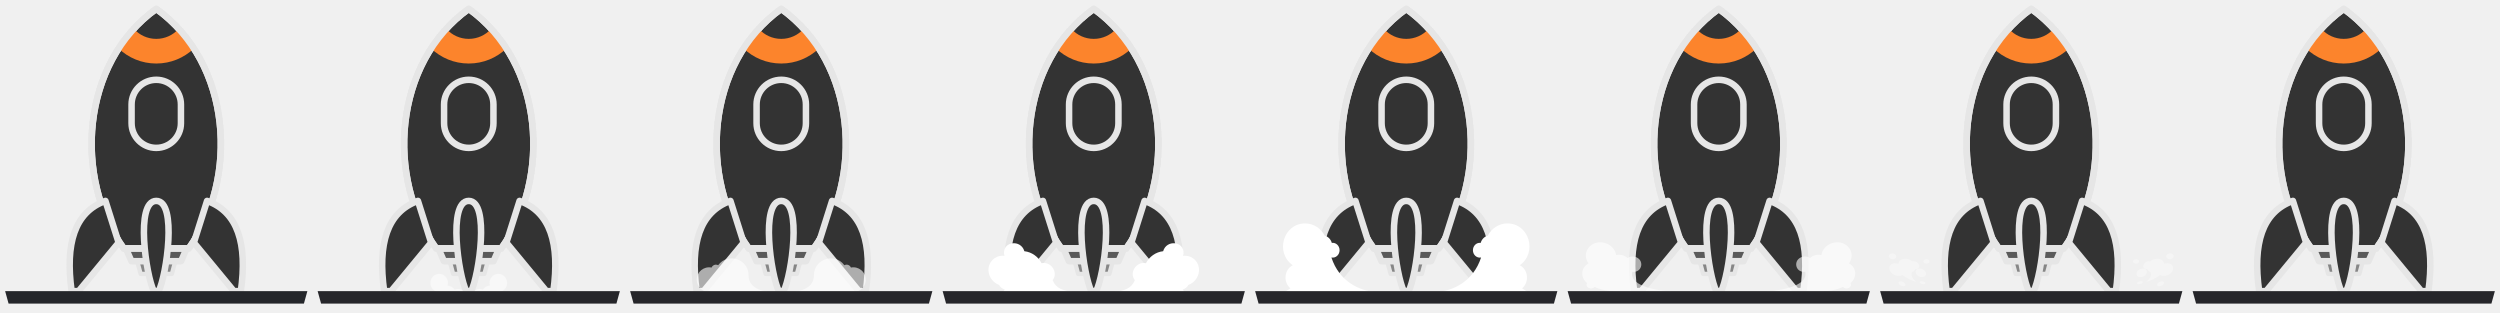
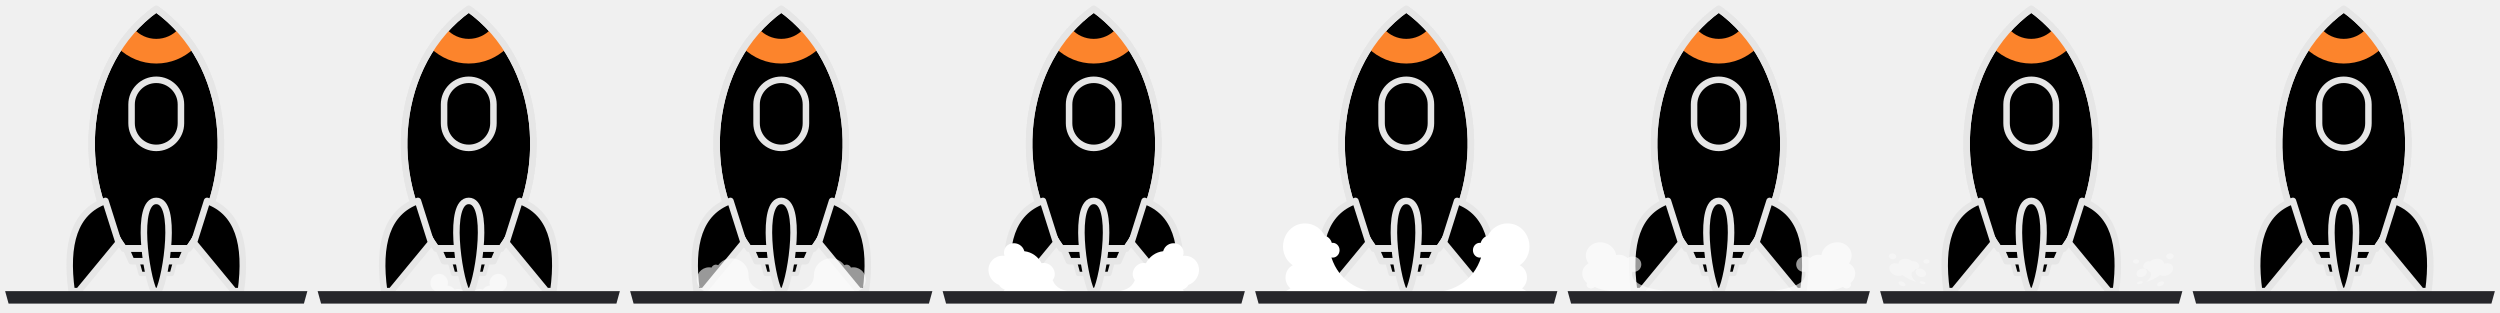
- <svg xmlns="http://www.w3.org/2000/svg" xml:space="preserve" width="3200px" height="400px" version="1.1" shape-rendering="geometricPrecision" text-rendering="geometricPrecision" image-rendering="optimizeQuality" fill-rule="evenodd" clip-rule="evenodd" viewBox="0 0 3200 400">
+ <svg xmlns="http://www.w3.org/2000/svg" xmlns:xlink="http://www.w3.org/1999/xlink" xml:space="preserve" width="3200px" height="400px" version="1.1" shape-rendering="geometricPrecision" text-rendering="geometricPrecision" image-rendering="optimizeQuality" fill-rule="evenodd" clip-rule="evenodd" viewBox="0 0 3200 400">
+   <symbol id="sn_rocket" viewBox="1485.02 15.2 229.96 369.59">
+     <path fill="black" stroke="#E6E6E6" stroke-width="8.33" stroke-linecap="round" stroke-linejoin="round" stroke-miterlimit="22.926" d="M1600 19.37c-96.69,69.16 -106.05,216.98 -41.57,306.67l41.57 0 41.57 0c64.48,-89.69 55.12,-237.51 -41.57,-306.67z" />
+     <path fill="#FC842C" d="M1648.22 70.03c-12.55,11.94 -29.53,19.28 -48.22,19.28 -18.69,0 -35.67,-7.34 -48.22,-19.28 5.78,-8.62 12.34,-16.95 19.72,-24.93 7.03,7.78 17.19,12.66 28.5,12.66 11.31,0 21.47,-4.88 28.5,-12.66 7.38,7.98 13.94,16.31 19.72,24.93z" />
+     <polygon fill="black" stroke="#E6E6E6" stroke-width="5.56" stroke-linecap="round" stroke-linejoin="round" stroke-miterlimit="22.926" points="1600,358.59 1580.02,358.59 1575.58,342.31 1600,342.31 1624.42,342.31 1619.98,358.59 " />
+     <polygon fill="black" stroke="#E6E6E6" stroke-width="8.33" stroke-linecap="round" stroke-linejoin="round" stroke-miterlimit="22.926" points="1600,342.31 1568.22,342.31 1561.16,326.04 1600,326.04 1638.84,326.04 1631.78,342.31 " />
+     <rect fill="none" stroke="#E6E6E6" stroke-width="8.33" stroke-linecap="round" stroke-linejoin="round" stroke-miterlimit="22.926" x="1568.41" y="110.14" width="63.19" height="87.15" rx="31.59" ry="31.59" />
+     <path fill="none" stroke="#E6E6E6" stroke-width="8.33" stroke-linecap="round" stroke-linejoin="round" stroke-miterlimit="22.926" d="M1600 19.37c-96.69,69.16 -106.05,216.98 -41.57,306.67l41.57 0 41.57 0c64.48,-89.69 55.12,-237.51 -41.57,-306.67z" />
+     <path fill="black" stroke="#E6E6E6" stroke-width="8.33" stroke-linecap="round" stroke-linejoin="round" stroke-miterlimit="22.926" d="M1551.86 318.59c-5.64,-17.81 -11.28,-35.61 -16.91,-53.42 -39.39,14.16 -51.69,54.72 -43.25,115.46 3,0 5.99,0 8.98,0 17.06,-20.68 34.12,-41.36 51.18,-62.04z" />
+     <path fill="black" stroke="#E6E6E6" stroke-width="8.33" stroke-linecap="round" stroke-linejoin="round" stroke-miterlimit="22.926" d="M1648.14 318.59c5.64,-17.81 11.28,-35.61 16.91,-53.42 39.39,14.16 51.69,54.72 43.25,115.46 -3,0 -5.99,0 -8.98,0 -17.06,-20.68 -34.12,-41.36 -51.18,-62.04z" />
+     <path fill="black" stroke="#E6E6E6" stroke-width="8.33" stroke-linecap="round" stroke-linejoin="round" stroke-miterlimit="22.926" d="M1600 265.17c-27.26,0 -13.03,96.13 -3.1,115.46l6.2 0c9.93,-19.33 24.16,-115.46 -3.1,-115.46z" />
+   </symbol>
  <g id="Layer_x0020_1">
-     <g id="_2433674172800">
-       <path fill="#333333" stroke="#E6E6E6" stroke-width="8.33" stroke-linecap="round" stroke-linejoin="round" stroke-miterlimit="22.926" d="M200 11.37c-96.69,69.16 -106.05,216.98 -41.58,306.67l41.58 0 41.57 0c64.48,-89.69 55.12,-237.51 -41.57,-306.67z" />
-       <path fill="#FC842C" d="M248.22 62.03c-12.55,11.94 -29.53,19.28 -48.22,19.28 -18.69,0 -35.67,-7.34 -48.22,-19.28 5.78,-8.62 12.34,-16.95 19.72,-24.93 7.03,7.78 17.19,12.66 28.5,12.66 11.31,0 21.47,-4.88 28.5,-12.66 7.38,7.98 13.94,16.31 19.72,24.93z" />
-       <polygon fill="#868686" stroke="#E6E6E6" stroke-width="5.56" stroke-linecap="round" stroke-linejoin="round" stroke-miterlimit="22.926" points="200,350.59 180.02,350.59 175.58,334.31 200,334.31 224.42,334.31 219.98,350.59 " />
-       <polygon fill="#5A5A5A" stroke="#E6E6E6" stroke-width="8.33" stroke-linecap="round" stroke-linejoin="round" stroke-miterlimit="22.926" points="200,334.31 168.22,334.31 161.16,318.04 200,318.04 238.84,318.04 231.78,334.31 " />
-       <rect fill="none" stroke="#E6E6E6" stroke-width="8.33" stroke-linecap="round" stroke-linejoin="round" stroke-miterlimit="22.926" x="168.41" y="102.14" width="63.19" height="87.15" rx="31.59" ry="31.59" />
-       <path fill="none" stroke="#E6E6E6" stroke-width="8.33" stroke-linecap="round" stroke-linejoin="round" stroke-miterlimit="22.926" d="M200 11.37c-96.69,69.16 -106.05,216.98 -41.58,306.67l41.58 0 41.57 0c64.48,-89.69 55.12,-237.51 -41.57,-306.67z" />
-       <path fill="#333333" stroke="#E6E6E6" stroke-width="8.33" stroke-linecap="round" stroke-linejoin="round" stroke-miterlimit="22.926" d="M151.86 310.59c-5.64,-17.81 -11.28,-35.61 -16.91,-53.42 -39.39,14.16 -51.69,54.72 -43.25,115.46 3,0 5.99,0 8.98,0 17.06,-20.68 34.12,-41.36 51.18,-62.04z" />
-       <path fill="#333333" stroke="#E6E6E6" stroke-width="8.33" stroke-linecap="round" stroke-linejoin="round" stroke-miterlimit="22.926" d="M248.14 310.59c5.64,-17.81 11.28,-35.61 16.91,-53.42 39.39,14.16 51.69,54.72 43.25,115.46 -3,0 -5.99,0 -8.98,0 -17.06,-20.68 -34.12,-41.36 -51.18,-62.04z" />
-       <path fill="#333333" stroke="#E6E6E6" stroke-width="8.33" stroke-linecap="round" stroke-linejoin="round" stroke-miterlimit="22.926" d="M200 257.17c-27.26,0 -13.03,96.13 -3.1,115.46l6.2 0c9.93,-19.33 24.16,-115.46 -3.1,-115.46z" />
-     </g>
-     <g id="_2433674171936">
-       <path fill="#333333" stroke="#E6E6E6" stroke-width="8.33" stroke-linecap="round" stroke-linejoin="round" stroke-miterlimit="22.926" d="M600 11.37c-96.69,69.16 -106.05,216.98 -41.58,306.67l41.58 0 41.57 0c64.48,-89.69 55.12,-237.51 -41.57,-306.67z" />
-       <path fill="#FC842C" d="M648.22 62.03c-12.55,11.94 -29.53,19.28 -48.22,19.28 -18.69,0 -35.67,-7.34 -48.22,-19.28 5.78,-8.62 12.34,-16.95 19.72,-24.93 7.03,7.78 17.19,12.66 28.5,12.66 11.31,0 21.47,-4.88 28.5,-12.66 7.38,7.98 13.94,16.31 19.72,24.93z" />
-       <polygon fill="#868686" stroke="#E6E6E6" stroke-width="5.56" stroke-linecap="round" stroke-linejoin="round" stroke-miterlimit="22.926" points="600,350.59 580.02,350.59 575.58,334.31 600,334.31 624.42,334.31 619.98,350.59 " />
-       <polygon fill="#5A5A5A" stroke="#E6E6E6" stroke-width="8.33" stroke-linecap="round" stroke-linejoin="round" stroke-miterlimit="22.926" points="600,334.31 568.22,334.31 561.16,318.04 600,318.04 638.84,318.04 631.78,334.31 " />
-       <rect fill="none" stroke="#E6E6E6" stroke-width="8.33" stroke-linecap="round" stroke-linejoin="round" stroke-miterlimit="22.926" x="568.41" y="102.14" width="63.19" height="87.15" rx="31.59" ry="31.59" />
-       <path fill="none" stroke="#E6E6E6" stroke-width="8.33" stroke-linecap="round" stroke-linejoin="round" stroke-miterlimit="22.926" d="M600 11.37c-96.69,69.16 -106.05,216.98 -41.58,306.67l41.58 0 41.57 0c64.48,-89.69 55.12,-237.51 -41.57,-306.67z" />
-       <path fill="#333333" stroke="#E6E6E6" stroke-width="8.33" stroke-linecap="round" stroke-linejoin="round" stroke-miterlimit="22.926" d="M551.86 310.59c-5.64,-17.81 -11.28,-35.61 -16.91,-53.42 -39.39,14.16 -51.69,54.72 -43.25,115.46 3,0 5.99,0 8.98,0 17.06,-20.68 34.12,-41.36 51.18,-62.04z" />
-       <path fill="#333333" stroke="#E6E6E6" stroke-width="8.33" stroke-linecap="round" stroke-linejoin="round" stroke-miterlimit="22.926" d="M648.14 310.59c5.64,-17.81 11.28,-35.61 16.91,-53.42 39.39,14.16 51.69,54.72 43.25,115.46 -3,0 -5.99,0 -8.98,0 -17.06,-20.68 -34.12,-41.36 -51.18,-62.04z" />
-       <path fill="#333333" stroke="#E6E6E6" stroke-width="8.33" stroke-linecap="round" stroke-linejoin="round" stroke-miterlimit="22.926" d="M600 257.17c-27.26,0 -13.03,96.13 -3.1,115.46l6.2 0c9.93,-19.33 24.16,-115.46 -3.1,-115.46z" />
-     </g>
-     <g id="_2433674172512">
-       <path fill="#333333" stroke="#E6E6E6" stroke-width="8.33" stroke-linecap="round" stroke-linejoin="round" stroke-miterlimit="22.926" d="M1000 11.37c-96.69,69.16 -106.05,216.98 -41.58,306.67l41.58 0 41.57 0c64.48,-89.69 55.12,-237.51 -41.57,-306.67z" />
-       <path fill="#FC842C" d="M1048.22 62.03c-12.55,11.94 -29.53,19.28 -48.22,19.28 -18.69,0 -35.67,-7.34 -48.22,-19.28 5.78,-8.62 12.34,-16.95 19.72,-24.93 7.03,7.78 17.19,12.66 28.5,12.66 11.31,0 21.47,-4.88 28.5,-12.66 7.38,7.98 13.94,16.31 19.72,24.93z" />
-       <polygon fill="#868686" stroke="#E6E6E6" stroke-width="5.56" stroke-linecap="round" stroke-linejoin="round" stroke-miterlimit="22.926" points="1000,350.59 980.02,350.59 975.58,334.31 1000,334.31 1024.42,334.31 1019.98,350.59 " />
-       <polygon fill="#5A5A5A" stroke="#E6E6E6" stroke-width="8.33" stroke-linecap="round" stroke-linejoin="round" stroke-miterlimit="22.926" points="1000,334.31 968.22,334.31 961.16,318.04 1000,318.04 1038.84,318.04 1031.78,334.31 " />
-       <rect fill="none" stroke="#E6E6E6" stroke-width="8.33" stroke-linecap="round" stroke-linejoin="round" stroke-miterlimit="22.926" x="968.41" y="102.14" width="63.19" height="87.15" rx="31.59" ry="31.59" />
-       <path fill="none" stroke="#E6E6E6" stroke-width="8.33" stroke-linecap="round" stroke-linejoin="round" stroke-miterlimit="22.926" d="M1000 11.37c-96.69,69.16 -106.05,216.98 -41.58,306.67l41.58 0 41.57 0c64.48,-89.69 55.12,-237.51 -41.57,-306.67z" />
-       <path fill="#333333" stroke="#E6E6E6" stroke-width="8.33" stroke-linecap="round" stroke-linejoin="round" stroke-miterlimit="22.926" d="M951.86 310.59c-5.64,-17.81 -11.28,-35.61 -16.91,-53.42 -39.39,14.16 -51.69,54.72 -43.25,115.46 3,0 5.99,0 8.98,0 17.06,-20.68 34.12,-41.36 51.18,-62.04z" />
-       <path fill="#333333" stroke="#E6E6E6" stroke-width="8.33" stroke-linecap="round" stroke-linejoin="round" stroke-miterlimit="22.926" d="M1048.14 310.59c5.64,-17.81 11.28,-35.61 16.91,-53.42 39.39,14.16 51.69,54.72 43.25,115.46 -3,0 -5.99,0 -8.98,0 -17.06,-20.68 -34.12,-41.36 -51.18,-62.04z" />
-       <path fill="#333333" stroke="#E6E6E6" stroke-width="8.33" stroke-linecap="round" stroke-linejoin="round" stroke-miterlimit="22.926" d="M1000 257.17c-27.26,0 -13.03,96.13 -3.1,115.46l6.2 0c9.93,-19.33 24.16,-115.46 -3.1,-115.46z" />
-     </g>
-     <g id="_2433674176304">
-       <path fill="#333333" stroke="#E6E6E6" stroke-width="8.33" stroke-linecap="round" stroke-linejoin="round" stroke-miterlimit="22.926" d="M1400 11.37c-96.69,69.16 -106.05,216.98 -41.58,306.67l41.58 0 41.57 0c64.48,-89.69 55.12,-237.51 -41.57,-306.67z" />
-       <path fill="#FC842C" d="M1448.22 62.03c-12.55,11.94 -29.53,19.28 -48.22,19.28 -18.69,0 -35.67,-7.34 -48.22,-19.28 5.78,-8.62 12.34,-16.95 19.72,-24.93 7.03,7.78 17.19,12.66 28.5,12.66 11.31,0 21.47,-4.88 28.5,-12.66 7.38,7.98 13.94,16.31 19.72,24.93z" />
-       <polygon fill="#868686" stroke="#E6E6E6" stroke-width="5.56" stroke-linecap="round" stroke-linejoin="round" stroke-miterlimit="22.926" points="1400,350.59 1380.02,350.59 1375.58,334.31 1400,334.31 1424.42,334.31 1419.98,350.59 " />
-       <polygon fill="#5A5A5A" stroke="#E6E6E6" stroke-width="8.33" stroke-linecap="round" stroke-linejoin="round" stroke-miterlimit="22.926" points="1400,334.31 1368.22,334.31 1361.16,318.04 1400,318.04 1438.84,318.04 1431.78,334.31 " />
-       <rect fill="none" stroke="#E6E6E6" stroke-width="8.33" stroke-linecap="round" stroke-linejoin="round" stroke-miterlimit="22.926" x="1368.41" y="102.14" width="63.19" height="87.15" rx="31.59" ry="31.59" />
-       <path fill="none" stroke="#E6E6E6" stroke-width="8.33" stroke-linecap="round" stroke-linejoin="round" stroke-miterlimit="22.926" d="M1400 11.37c-96.69,69.16 -106.05,216.98 -41.58,306.67l41.58 0 41.57 0c64.48,-89.69 55.12,-237.51 -41.57,-306.67z" />
-       <path fill="#333333" stroke="#E6E6E6" stroke-width="8.33" stroke-linecap="round" stroke-linejoin="round" stroke-miterlimit="22.926" d="M1351.86 310.59c-5.64,-17.81 -11.28,-35.61 -16.91,-53.42 -39.39,14.16 -51.69,54.72 -43.25,115.46 3,0 5.99,0 8.98,0 17.06,-20.68 34.12,-41.36 51.18,-62.04z" />
-       <path fill="#333333" stroke="#E6E6E6" stroke-width="8.33" stroke-linecap="round" stroke-linejoin="round" stroke-miterlimit="22.926" d="M1448.14 310.59c5.64,-17.81 11.28,-35.61 16.91,-53.42 39.39,14.16 51.69,54.72 43.25,115.46 -3,0 -5.99,0 -8.98,0 -17.06,-20.68 -34.12,-41.36 -51.18,-62.04z" />
-       <path fill="#333333" stroke="#E6E6E6" stroke-width="8.33" stroke-linecap="round" stroke-linejoin="round" stroke-miterlimit="22.926" d="M1400 257.17c-27.26,0 -13.03,96.13 -3.1,115.46l6.2 0c9.93,-19.33 24.16,-115.46 -3.1,-115.46z" />
-     </g>
-     <g id="_2433674175872">
-       <path fill="#333333" stroke="#E6E6E6" stroke-width="8.33" stroke-linecap="round" stroke-linejoin="round" stroke-miterlimit="22.926" d="M1800 11.37c-96.69,69.16 -106.05,216.98 -41.58,306.67l41.58 0 41.57 0c64.48,-89.69 55.12,-237.51 -41.57,-306.67z" />
-       <path fill="#FC842C" d="M1848.22 62.03c-12.55,11.94 -29.53,19.28 -48.22,19.28 -18.69,0 -35.67,-7.34 -48.22,-19.28 5.78,-8.62 12.34,-16.95 19.72,-24.93 7.03,7.78 17.19,12.66 28.5,12.66 11.31,0 21.47,-4.88 28.5,-12.66 7.38,7.98 13.94,16.31 19.72,24.93z" />
-       <polygon fill="#868686" stroke="#E6E6E6" stroke-width="5.56" stroke-linecap="round" stroke-linejoin="round" stroke-miterlimit="22.926" points="1800,350.59 1780.02,350.59 1775.58,334.31 1800,334.31 1824.42,334.31 1819.98,350.59 " />
-       <polygon fill="#5A5A5A" stroke="#E6E6E6" stroke-width="8.33" stroke-linecap="round" stroke-linejoin="round" stroke-miterlimit="22.926" points="1800,334.31 1768.22,334.31 1761.16,318.04 1800,318.04 1838.84,318.04 1831.78,334.31 " />
-       <rect fill="none" stroke="#E6E6E6" stroke-width="8.33" stroke-linecap="round" stroke-linejoin="round" stroke-miterlimit="22.926" x="1768.41" y="102.14" width="63.19" height="87.15" rx="31.59" ry="31.59" />
-       <path fill="none" stroke="#E6E6E6" stroke-width="8.33" stroke-linecap="round" stroke-linejoin="round" stroke-miterlimit="22.926" d="M1800 11.37c-96.69,69.16 -106.05,216.98 -41.58,306.67l41.58 0 41.57 0c64.48,-89.69 55.12,-237.51 -41.57,-306.67z" />
-       <path fill="#333333" stroke="#E6E6E6" stroke-width="8.33" stroke-linecap="round" stroke-linejoin="round" stroke-miterlimit="22.926" d="M1751.86 310.59c-5.64,-17.81 -11.28,-35.61 -16.91,-53.42 -39.39,14.16 -51.69,54.72 -43.25,115.46 3,0 5.99,0 8.98,0 17.06,-20.68 34.12,-41.36 51.18,-62.04z" />
-       <path fill="#333333" stroke="#E6E6E6" stroke-width="8.33" stroke-linecap="round" stroke-linejoin="round" stroke-miterlimit="22.926" d="M1848.14 310.59c5.64,-17.81 11.28,-35.61 16.91,-53.42 39.39,14.16 51.69,54.72 43.25,115.46 -3,0 -5.99,0 -8.98,0 -17.06,-20.68 -34.12,-41.36 -51.18,-62.04z" />
-       <path fill="#333333" stroke="#E6E6E6" stroke-width="8.33" stroke-linecap="round" stroke-linejoin="round" stroke-miterlimit="22.926" d="M1800 257.17c-27.26,0 -13.03,96.13 -3.1,115.46l6.2 0c9.93,-19.33 24.16,-115.46 -3.1,-115.46z" />
-     </g>
-     <g id="_2433674177312">
-       <path fill="#333333" stroke="#E6E6E6" stroke-width="8.33" stroke-linecap="round" stroke-linejoin="round" stroke-miterlimit="22.926" d="M2200 11.37c-96.69,69.16 -106.05,216.98 -41.58,306.67l41.58 0 41.57 0c64.48,-89.69 55.12,-237.51 -41.57,-306.67z" />
-       <path fill="#FC842C" d="M2248.22 62.03c-12.55,11.94 -29.53,19.28 -48.22,19.28 -18.69,0 -35.67,-7.34 -48.22,-19.28 5.78,-8.62 12.34,-16.95 19.72,-24.93 7.03,7.78 17.19,12.66 28.5,12.66 11.31,0 21.47,-4.88 28.5,-12.66 7.38,7.98 13.94,16.31 19.72,24.93z" />
-       <polygon fill="#868686" stroke="#E6E6E6" stroke-width="5.56" stroke-linecap="round" stroke-linejoin="round" stroke-miterlimit="22.926" points="2200,350.59 2180.02,350.59 2175.58,334.31 2200,334.31 2224.42,334.31 2219.98,350.59 " />
-       <polygon fill="#5A5A5A" stroke="#E6E6E6" stroke-width="8.33" stroke-linecap="round" stroke-linejoin="round" stroke-miterlimit="22.926" points="2200,334.31 2168.22,334.31 2161.16,318.04 2200,318.04 2238.84,318.04 2231.78,334.31 " />
-       <rect fill="none" stroke="#E6E6E6" stroke-width="8.33" stroke-linecap="round" stroke-linejoin="round" stroke-miterlimit="22.926" x="2168.41" y="102.14" width="63.19" height="87.15" rx="31.59" ry="31.59" />
-       <path fill="none" stroke="#E6E6E6" stroke-width="8.33" stroke-linecap="round" stroke-linejoin="round" stroke-miterlimit="22.926" d="M2200 11.37c-96.69,69.16 -106.05,216.98 -41.58,306.67l41.58 0 41.57 0c64.48,-89.69 55.12,-237.51 -41.57,-306.67z" />
-       <path fill="#333333" stroke="#E6E6E6" stroke-width="8.33" stroke-linecap="round" stroke-linejoin="round" stroke-miterlimit="22.926" d="M2151.86 310.59c-5.64,-17.81 -11.28,-35.61 -16.91,-53.42 -39.39,14.16 -51.69,54.72 -43.25,115.46 3,0 5.99,0 8.98,0 17.06,-20.68 34.12,-41.36 51.18,-62.04z" />
-       <path fill="#333333" stroke="#E6E6E6" stroke-width="8.33" stroke-linecap="round" stroke-linejoin="round" stroke-miterlimit="22.926" d="M2248.14 310.59c5.64,-17.81 11.28,-35.61 16.91,-53.42 39.39,14.16 51.69,54.72 43.25,115.46 -3,0 -5.99,0 -8.98,0 -17.06,-20.68 -34.12,-41.36 -51.18,-62.04z" />
-       <path fill="#333333" stroke="#E6E6E6" stroke-width="8.33" stroke-linecap="round" stroke-linejoin="round" stroke-miterlimit="22.926" d="M2200 257.17c-27.26,0 -13.03,96.13 -3.1,115.46l6.2 0c9.93,-19.33 24.16,-115.46 -3.1,-115.46z" />
-     </g>
-     <g id="_2433674178080">
-       <path fill="#333333" stroke="#E6E6E6" stroke-width="8.33" stroke-linecap="round" stroke-linejoin="round" stroke-miterlimit="22.926" d="M2600 11.37c-96.69,69.16 -106.05,216.98 -41.58,306.67l41.58 0 41.57 0c64.48,-89.69 55.12,-237.51 -41.57,-306.67z" />
-       <path fill="#FC842C" d="M2648.22 62.03c-12.55,11.94 -29.53,19.28 -48.22,19.28 -18.69,0 -35.67,-7.34 -48.22,-19.28 5.78,-8.62 12.34,-16.95 19.72,-24.93 7.03,7.78 17.19,12.66 28.5,12.66 11.31,0 21.47,-4.88 28.5,-12.66 7.38,7.98 13.94,16.31 19.72,24.93z" />
-       <polygon fill="#868686" stroke="#E6E6E6" stroke-width="5.56" stroke-linecap="round" stroke-linejoin="round" stroke-miterlimit="22.926" points="2600,350.59 2580.02,350.59 2575.58,334.31 2600,334.31 2624.42,334.31 2619.98,350.59 " />
-       <polygon fill="#5A5A5A" stroke="#E6E6E6" stroke-width="8.33" stroke-linecap="round" stroke-linejoin="round" stroke-miterlimit="22.926" points="2600,334.31 2568.22,334.31 2561.16,318.04 2600,318.04 2638.84,318.04 2631.78,334.31 " />
-       <rect fill="none" stroke="#E6E6E6" stroke-width="8.33" stroke-linecap="round" stroke-linejoin="round" stroke-miterlimit="22.926" x="2568.41" y="102.14" width="63.19" height="87.15" rx="31.59" ry="31.59" />
-       <path fill="none" stroke="#E6E6E6" stroke-width="8.33" stroke-linecap="round" stroke-linejoin="round" stroke-miterlimit="22.926" d="M2600 11.37c-96.69,69.16 -106.05,216.98 -41.58,306.67l41.58 0 41.57 0c64.48,-89.69 55.12,-237.51 -41.57,-306.67z" />
-       <path fill="#333333" stroke="#E6E6E6" stroke-width="8.33" stroke-linecap="round" stroke-linejoin="round" stroke-miterlimit="22.926" d="M2551.86 310.59c-5.64,-17.81 -11.28,-35.61 -16.91,-53.42 -39.39,14.16 -51.69,54.72 -43.25,115.46 3,0 5.99,0 8.98,0 17.06,-20.68 34.12,-41.36 51.18,-62.04z" />
-       <path fill="#333333" stroke="#E6E6E6" stroke-width="8.33" stroke-linecap="round" stroke-linejoin="round" stroke-miterlimit="22.926" d="M2648.14 310.59c5.64,-17.81 11.28,-35.61 16.91,-53.42 39.39,14.16 51.69,54.72 43.25,115.46 -3,0 -5.99,0 -8.98,0 -17.06,-20.68 -34.12,-41.36 -51.18,-62.04z" />
-       <path fill="#333333" stroke="#E6E6E6" stroke-width="8.33" stroke-linecap="round" stroke-linejoin="round" stroke-miterlimit="22.926" d="M2600 257.17c-27.26,0 -13.03,96.13 -3.1,115.46l6.2 0c9.93,-19.33 24.16,-115.46 -3.1,-115.46z" />
-     </g>
-     <g id="_2433674110064">
-       <path fill="#333333" stroke="#E6E6E6" stroke-width="8.33" stroke-linecap="round" stroke-linejoin="round" stroke-miterlimit="22.926" d="M3000 11.37c-96.69,69.16 -106.05,216.98 -41.58,306.67l41.58 0 41.57 0c64.48,-89.69 55.12,-237.51 -41.57,-306.67z" />
-       <path fill="#FC842C" d="M3048.22 62.03c-12.55,11.94 -29.53,19.28 -48.22,19.28 -18.69,0 -35.67,-7.34 -48.22,-19.28 5.78,-8.62 12.34,-16.95 19.72,-24.93 7.03,7.78 17.19,12.66 28.5,12.66 11.31,0 21.47,-4.88 28.5,-12.66 7.38,7.98 13.94,16.31 19.72,24.93z" />
-       <polygon fill="#868686" stroke="#E6E6E6" stroke-width="5.56" stroke-linecap="round" stroke-linejoin="round" stroke-miterlimit="22.926" points="3000,350.59 2980.02,350.59 2975.58,334.31 3000,334.31 3024.42,334.31 3019.98,350.59 " />
-       <polygon fill="#5A5A5A" stroke="#E6E6E6" stroke-width="8.33" stroke-linecap="round" stroke-linejoin="round" stroke-miterlimit="22.926" points="3000,334.31 2968.22,334.31 2961.16,318.04 3000,318.04 3038.84,318.04 3031.78,334.31 " />
-       <rect fill="none" stroke="#E6E6E6" stroke-width="8.33" stroke-linecap="round" stroke-linejoin="round" stroke-miterlimit="22.926" x="2968.41" y="102.14" width="63.19" height="87.15" rx="31.59" ry="31.59" />
-       <path fill="none" stroke="#E6E6E6" stroke-width="8.33" stroke-linecap="round" stroke-linejoin="round" stroke-miterlimit="22.926" d="M3000 11.37c-96.69,69.16 -106.05,216.98 -41.58,306.67l41.58 0 41.57 0c64.48,-89.69 55.12,-237.51 -41.57,-306.67z" />
-       <path fill="#333333" stroke="#E6E6E6" stroke-width="8.33" stroke-linecap="round" stroke-linejoin="round" stroke-miterlimit="22.926" d="M2951.86 310.59c-5.64,-17.81 -11.28,-35.61 -16.91,-53.42 -39.39,14.16 -51.69,54.72 -43.25,115.46 3,0 5.99,0 8.98,0 17.06,-20.68 34.12,-41.36 51.18,-62.04z" />
-       <path fill="#333333" stroke="#E6E6E6" stroke-width="8.33" stroke-linecap="round" stroke-linejoin="round" stroke-miterlimit="22.926" d="M3048.14 310.59c5.64,-17.81 11.28,-35.61 16.91,-53.42 39.39,14.16 51.69,54.72 43.25,115.46 -3,0 -5.99,0 -8.98,0 -17.06,-20.68 -34.12,-41.36 -51.18,-62.04z" />
-       <path fill="#333333" stroke="#E6E6E6" stroke-width="8.33" stroke-linecap="round" stroke-linejoin="round" stroke-miterlimit="22.926" d="M3000 257.17c-27.26,0 -13.03,96.13 -3.1,115.46l6.2 0c9.93,-19.33 24.16,-115.46 -3.1,-115.46z" />
-     </g>
-     <polygon fill="#26262A" points="2806.57,372.63 3193.43,372.63 3189.01,388.63 2810.99,388.63 " />
-     <g id="_2433674109344">
+     <use x="85.02" y="7.2" width="229.96" height="369.59" xlink:href="#sn_rocket" />
+     <g id="_2518654054784">
      <rect fill="none" x="2800" width="400" height="400" />
      <rect fill="none" x="400" width="400" height="400" />
      <rect fill="none" x="800" width="400" height="400" />
      <rect fill="none" x="1200" width="400" height="400" />
      <rect fill="none" x="1600" width="400" height="400" />
      <rect fill="none" x="2000" width="400" height="400" />
      <rect fill="none" x="2400" width="400" height="400" />
      <rect fill="none" width="400" height="400" />
    </g>
-     <g id="_2433674116544">
+     <use x="485.02" y="7.2" width="229.96" height="369.59" xlink:href="#sn_rocket" />
+     <use x="885.02" y="7.2" width="229.96" height="369.59" xlink:href="#sn_rocket" />
+     <use x="1285.02" y="7.2" width="229.96" height="369.59" xlink:href="#sn_rocket" />
+     <use x="1685.02" y="7.2" width="229.96" height="369.59" xlink:href="#sn_rocket" />
+     <use x="2085.02" y="7.2" width="229.96" height="369.59" xlink:href="#sn_rocket" />
+     <use x="2485.02" y="7.2" width="229.96" height="369.59" xlink:href="#sn_rocket" />
+     <use x="2885.02" y="7.2" width="229.96" height="369.59" xlink:href="#sn_rocket" />
+     <polygon fill="#26262A" points="2806.57,372.63 3193.43,372.63 3189.01,388.63 2810.99,388.63 " />
+     <g id="_2518654049120">
      <path fill="white" d="M1945.28 339.48c10.93,5.61 12.53,21.65 2.96,29.62l7.55 4.74 -116.33 0c20.58,-1.75 46.27,-13.43 56.33,-44.24 -5.46,1.1 -10.45,-3.41 -10.45,-9.31 0,-5.69 4.63,-10.14 9.95,-9.41 1.28,-4.58 4.77,-8.13 9.13,-9.22 4.73,-9.32 14.18,-15.68 25.08,-15.68 27.89,0 38.79,37.5 15.78,53.5z" />
      <path fill="white" d="M1654.72 339.48c-10.93,5.61 -12.53,21.65 -2.96,29.62l-7.55 4.74 116.33 0c-20.58,-1.75 -46.28,-13.43 -56.33,-44.24 5.46,1.1 10.45,-3.41 10.45,-9.31 0,-5.69 -4.63,-10.14 -9.96,-9.41 -1.27,-4.58 -4.76,-8.13 -9.12,-9.22 -4.73,-9.32 -14.18,-15.68 -25.08,-15.68 -27.89,0 -38.79,37.5 -15.78,53.5z" />
    </g>
    <polygon fill="#26262A" points="2406.57,372.63 2793.43,372.63 2789.01,388.63 2410.99,388.63 " />
-     <g id="_2433674124464">
+     <g id="_2518654051280">
      <path fill="white" fill-opacity="0.502" d="M637.84 350.48c6.23,0 11.29,5.23 11.29,11.68 0,5.92 -4.26,10.81 -9.78,11.58l0.03 0.1 -32.77 0c1.31,-3.71 7.3,-5.12 11.42,-3.12 1.91,-2.91 5.19,-4.93 8.98,-5.24 -2.12,-7.41 3.21,-15 10.83,-15z" />
      <path fill="white" fill-opacity="0.502" d="M562.16 350.48c-6.23,0 -11.29,5.23 -11.29,11.68 0,5.92 4.26,10.81 9.78,11.58l-0.03 0.1 32.77 0c-1.31,-3.71 -7.3,-5.12 -11.43,-3.12 -1.9,-2.91 -5.18,-4.93 -8.97,-5.24 2.12,-7.41 -3.21,-15 -10.83,-15z" />
    </g>
-     <g id="_2433674123744">
+     <g id="_2518654043696">
      <path fill="white" fill-opacity="0.6" d="M1014 373.84l76.67 0 -0.07 -0.1c9.4,1.03 17.59,-6.3 17.59,-15.74 0,-10.04 -9.22,-17.5 -19,-15.52 -1.36,-3.29 -5.28,-4.68 -8.4,-2.99 -12.26,-16.64 -38.94,-8.03 -38.94,12.78 0,15.76 -15.23,20.31 -27.85,21.57z" />
      <path fill="white" fill-opacity="0.6" d="M985.99 373.84l-76.66 0 0.07 -0.1c-9.4,1.03 -17.59,-6.3 -17.59,-15.74 0,-10.04 9.21,-17.5 19,-15.52 1.36,-3.29 5.28,-4.68 8.4,-2.99 12.26,-16.64 38.94,-8.03 38.94,12.78 0,15.76 15.22,20.31 27.84,21.57z" />
    </g>
    <polygon fill="#26262A" points="1606.57,372.63 1993.43,372.63 1989.01,388.63 1610.99,388.63 " />
-     <g id="_2433674126576">
+     <g id="_2518861189584">
      <path fill="white" d="M1516.6 327.35c10.66,0 18.77,8.65 18.12,19.31 -0.51,8.34 -6.23,15.44 -13.8,18.14 -0.81,2.71 -4.29,4.89 -6.95,5.78 0.8,0.98 1.38,2.08 1.69,3.26l-91.59 0c14.72,-1.46 23.91,-4.01 28.56,-15.2 -7.66,-9.53 1.81,-24.37 14.16,-21.72 4.24,-8.32 12.54,-14.34 22.03,-15.36 4.43,-15.27 27.07,-12.78 26.1,2.98 -0.06,1.01 -0.23,1.99 -0.5,2.94 0.72,-0.08 1.44,-0.13 2.18,-0.13z" />
      <path fill="white" d="M1283.4 327.35c-10.66,0 -18.78,8.65 -18.12,19.31 0.51,8.34 6.23,15.44 13.8,18.14 0.81,2.71 4.28,4.89 6.95,5.78 -0.8,0.98 -1.38,2.08 -1.69,3.26l91.59 0c-14.72,-1.46 -23.91,-4.01 -28.56,-15.2 7.65,-9.53 -1.81,-24.37 -14.17,-21.72 -4.23,-8.32 -12.53,-14.34 -22.02,-15.36 -4.43,-15.27 -27.07,-12.78 -26.1,2.98 0.06,1.01 0.23,1.99 0.5,2.94 -0.72,-0.08 -1.45,-0.13 -2.18,-0.13z" />
    </g>
-     <g id="_2433674126912">
+     <g id="_2518861190016">
      <path fill="white" fill-opacity="0.6" d="M2366.69 337.15c9.97,5.31 10.67,18.08 1.86,25.22 3.25,5.2 -5.66,9.62 -9.63,4.76 -11.12,6.26 -33.68,6.71 -42.97,6.71l-63.01 0c20.43,-1.02 62.28,-6.01 57.7,-25.93 -13.26,1.53 -16.12,-16.19 -3.03,-19.29 3.38,-0.8 6.72,-0.07 9.17,1.7 3.74,-3.51 9.37,-5.09 14.61,-3.75 0.98,-7.35 6.94,-13.87 15.28,-15.85 17.24,-4.07 29.77,13 20.02,26.43z" />
      <path fill="white" fill-opacity="0.6" d="M2033.31 337.15c-9.97,5.31 -10.67,18.08 -1.86,25.22 -3.25,5.2 5.66,9.62 9.63,4.76 11.12,6.26 33.68,6.71 42.97,6.71l63.01 0c-20.43,-1.02 -62.28,-6.01 -57.7,-25.93 13.26,1.53 16.11,-16.19 3.03,-19.29 -3.38,-0.8 -6.72,-0.07 -9.17,1.7 -3.74,-3.51 -9.37,-5.09 -14.61,-3.75 -0.98,-7.35 -6.94,-13.87 -15.28,-15.85 -17.24,-4.07 -29.77,13 -20.02,26.43z" />
    </g>
-     <g id="_2433674125472">
+     <g id="_2518861190544">
      <path fill="white" fill-opacity="0.341" d="M2772.74 337.05c13.05,-1.21 11.03,14.84 -2.17,16.05 -2.22,0.21 -4.18,-0.19 -5.7,-1.02 -5.51,3.83 -12.07,7.53 -17.74,8.72 6.93,-5.73 6.56,-9.21 5.66,-12.41 -2.14,-0.76 -3.73,-2.19 -4.44,-4.05 -8.94,0.33 -4.66,-11.36 3.69,-9.77 6.71,-5.46 17.37,-4.12 17.93,3.03 0.9,-0.28 1.82,-0.47 2.77,-0.55zm-38.6 -5.21c2.17,0 3.93,1.25 3.93,2.79 0,1.54 -1.76,2.79 -3.93,2.79 -2.17,0 -3.93,-1.25 -3.93,-2.79 0,-1.54 1.76,-2.79 3.93,-2.79zm46.93 -6.25c4.07,3.58 -3.01,8.58 -7.09,4.99 -4.08,-3.59 3,-8.58 7.09,-4.99zm-42.03 34.51c4.91,-0.91 5.06,2.54 0.11,3.46 -4.9,0.92 -5.06,-2.53 -0.11,-3.46zm27.84 0.06c5.5,-0.44 2.88,5.72 -2.75,6.17 -5.49,0.43 -2.87,-5.73 2.75,-6.17zm-24.8 -16.29c8.73,-0.81 7.39,9.93 -1.45,10.74 -8.73,0.81 -7.38,-9.93 1.45,-10.74z" />
      <path fill="white" fill-opacity="0.341" d="M2427.26 337.05c-13.05,-1.21 -11.03,14.84 2.17,16.05 2.21,0.21 4.18,-0.19 5.7,-1.02 5.51,3.83 12.07,7.53 17.74,8.72 -6.93,-5.73 -6.56,-9.21 -5.66,-12.41 2.14,-0.76 3.73,-2.19 4.44,-4.05 8.94,0.33 4.66,-11.36 -3.69,-9.77 -6.72,-5.46 -17.37,-4.12 -17.94,3.03 -0.89,-0.28 -1.82,-0.47 -2.76,-0.55zm38.6 -5.21c-2.17,0 -3.93,1.25 -3.93,2.79 0,1.54 1.76,2.79 3.93,2.79 2.17,0 3.93,-1.25 3.93,-2.79 0,-1.54 -1.76,-2.79 -3.93,-2.79zm-46.93 -6.25c-4.07,3.58 3.01,8.58 7.09,4.99 4.08,-3.59 -3,-8.58 -7.09,-4.99zm42.03 34.51c-4.91,-0.91 -5.06,2.54 -0.12,3.46 4.91,0.92 5.07,-2.53 0.12,-3.46zm-27.84 0.06c-5.5,-0.44 -2.88,5.72 2.75,6.17 5.49,0.43 2.87,-5.73 -2.75,-6.17zm24.8 -16.29c-8.73,-0.81 -7.39,9.93 1.45,10.74 8.73,0.81 7.38,-9.93 -1.45,-10.74z" />
    </g>
    <polygon fill="#26262A" points="2006.57,372.63 2393.43,372.63 2389.01,388.63 2010.99,388.63 " />
    <polygon fill="#26262A" points="806.57,372.63 1193.43,372.63 1189.01,388.63 810.99,388.63 " />
    <polygon fill="#26262A" points="406.57,372.63 793.43,372.63 789.01,388.63 410.99,388.63 " />
    <polygon fill="#24262A" points="6.57,372.63 393.43,372.63 389.01,388.63 10.99,388.63 " />
    <polygon fill="#26262A" points="1206.57,372.63 1593.43,372.63 1589.01,388.63 1210.99,388.63 " />
  </g>
</svg>
